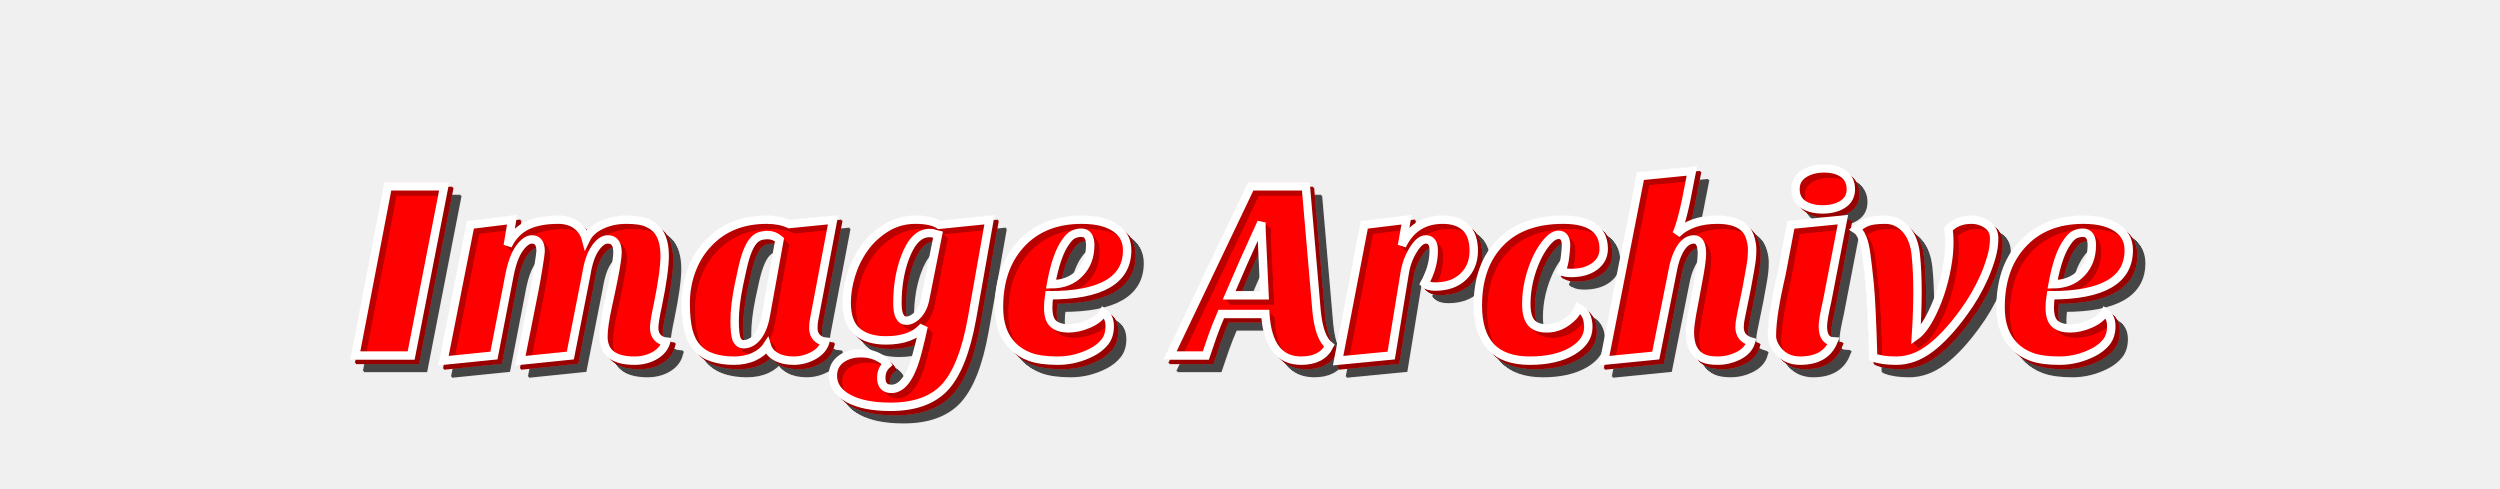
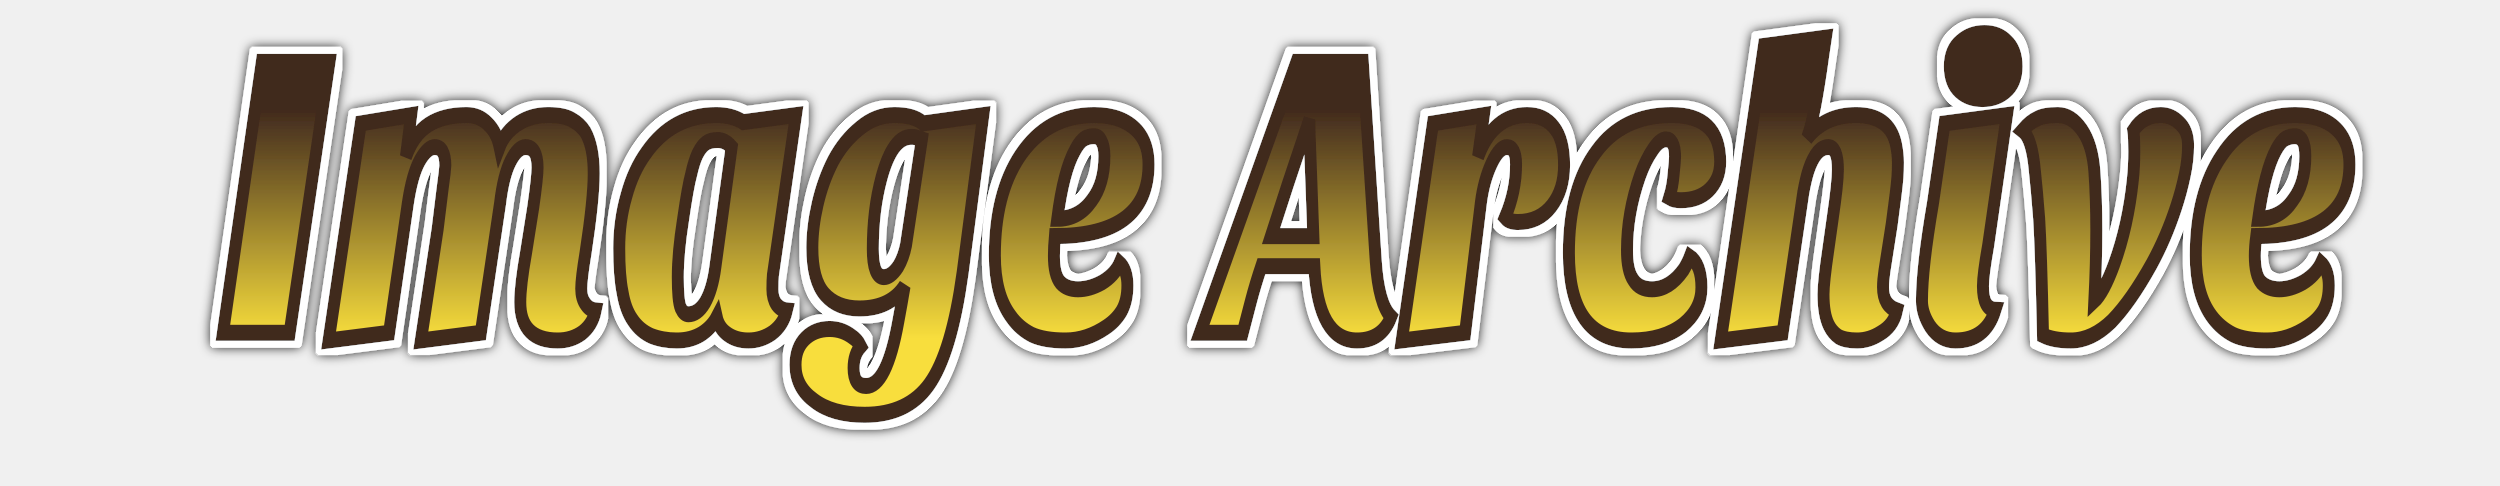
- <svg xmlns="http://www.w3.org/2000/svg" width="624.125px" height="122px" viewBox="-62.062 14 624.125 122" style="background:#f2eddb" preserveAspectRatio="xMidYMid">
+ <svg xmlns="http://www.w3.org/2000/svg" width="624.5px" height="121.4px" viewBox="-62.26 14.298 624.52 121.405" style="background: rgb(255, 255, 255)" preserveAspectRatio="xMidYMid">
  <defs>
-     <filter id="editing-vintage" x="-100%" y="-100%" width="300%" height="300%">
-       <feConvolveMatrix in="SourceGraphic" result="extrude" order="2,2" divisor="1" kernelMatrix="1,0,0,1"> </feConvolveMatrix>
-       <feFlood flood-color="#900" result="flood-extrude" />
-       <feComposite operator="in" in="flood-extrude" in2="extrude" result="extrude-color" />
-       <feOffset dx="1" dy="1" in="extrude-color" result="extrude-offset" />
-       <feColorMatrix in="SourceGraphic" result="stroke" type="matrix" values="0 0 0 0 0 0 0 0 0 0 0 0 0 0 0 0 1 0 0 0 " />
-       <feColorMatrix in="SourceGraphic" result="fill" type="matrix" values="0 0 0 0 0 0 0 0 0 0 0 0 0 0 0 1 0 0 1 0 " />
-       <feConvolveMatrix in="stroke" result="inner-shadow" order="5,5" divisor="1" kernelMatrix="1 0 0 0 0 0 1 0 0 0 0 0 1 0 0 0 0 0 1 0 0 0 0 0 1 " />
-       <feOffset dx="1" dy="1" in="inner-shadow" result="offset" />
-       <feComposite operator="in" in="offset" in2="SourceAlpha" result="comp" />
-       <feFlood flood-color="#000" result="flood3" />
-       <feComposite operator="in" in="flood3" in2="comp" result="comp2" />
-       <feColorMatrix in="comp2" result="comp3" type="matrix" values="1 0 0 0 0 0 1 0 0 0 0 0 1 0 0 0 0 0 0.5 0 " />
-       <feFlood flood-color="#f00" result="flood1" />
-       <feComposite operator="in" in="flood1" in2="fill" result="fill2" />
-       <feFlood flood-color="#fff" result="flood2" />
-       <feComposite operator="in" in="flood2" in2="stroke" result="stroke2" />
-       <feMerge result="obj">
-         <feMergeNode in="extrude-offset" />
-         <feMergeNode in="fill2" />
-         <feMergeNode in="comp3" />
-       </feMerge>
-       <feConvolveMatrix in="SourceAlpha" result="shadow" order="2,2" divisor="1" kernelMatrix="1,0,0,1" />
-       <feOffset dx="3" dy="3" in="shadow" result="shadow-offset" />
-       <feFlood flood-color="#444" result="flood-shadow" />
-       <feComposite operator="in" in="flood-shadow" in2="shadow-offset" result="shadow-color" />
+     <linearGradient id="editing-sticker-gradient" x1="0.5" y1="0.2" x2="0.5" y2="0.8">
+       <stop offset="0" stop-color="#412a1e" />
+       <stop offset="1" stop-color="#f8de3c" />
+     </linearGradient>
+     <filter id="editing-sticker" x="-100%" y="-100%" width="300%" height="300%">
+       <feMorphology operator="erode" radius="1" in="SourceAlpha" result="alpha-erode" />
+       <feConvolveMatrix order="3,3" divisor="1" kernelMatrix="0 1 0 1 1 1 0 1 0" in="alpha-erode" result="alpha-round" />
+       <feMorphology operator="dilate" radius="3.5" in="alpha-round" result="dilate-shadow" />
+       <feGaussianBlur in="dilate-shadow" stdDeviation="1.5" result="shadow" />
+       <feFlood flood-color="#fff" result="flood-sticker" />
+       <feComposite operator="in" in="flood-sticker" in2="alpha-round" result="comp-sticker" />
+       <feMorphology operator="dilate" radius="3" in="comp-sticker" result="morph-sticker" />
+       <feConvolveMatrix order="3,3" divisor="1" kernelMatrix="0 1 0 1 1 1 0 1 0" in="morph-sticker" result="sticker" />
      <feMerge>
-         <feMergeNode in="shadow-color" />
-         <feMergeNode in="obj" />
+         <feMergeNode in="shadow" />
+         <feMergeNode in="sticker" />
+         <feMergeNode in="SourceGraphic" />
      </feMerge>
    </filter>
  </defs>
-   <g transform="translate(-2,-2)">
-     <g filter="url(#editing-vintage)">
-       <g transform="translate(28.23998, 104.76)">
-         <path d="M14.34 0L0.38 0L8.51-42.24L22.59-42.24L14.34 0ZM70.08 1.28L70.08 1.28L70.08 1.28Q62.34 1.28 62.34-4.74L62.34-4.74L62.34-4.74Q62.34-7.36 63.46-12.45L63.46-12.45L63.46-12.45Q64.58-17.54 64.96-19.58L64.96-19.58L64.96-19.58Q65.86-24.26 65.86-25.73L65.86-25.73L65.86-25.73Q65.86-28.99 63.42-28.99L63.42-28.99L63.42-28.99Q61.82-28.99 60.29-26.78L60.29-26.78L60.29-26.78Q58.75-24.58 58.05-20.16L58.05-20.16L54.08 0L41.60 1.28L45.06-16.13L45.06-16.13Q45.63-19.01 46.14-22.27L46.14-22.27L46.14-22.27Q46.66-25.54 46.66-26.05L46.66-26.05L46.66-26.05Q46.66-28.99 44.48-28.99L44.48-28.99L44.48-28.99Q43.01-28.99 41.41-26.82L41.41-26.82L41.41-26.82Q39.81-24.64 38.91-20.16L38.91-20.16L35.01 0L22.40 1.28L29.12-32.64L39.55-33.92L38.46-27.46L38.46-27.46Q40.13-30.91 43.20-32.42L43.20-32.42L43.20-32.42Q46.27-33.92 51.07-33.92L51.07-33.92L51.07-33.92Q53.82-33.92 55.62-32.58L55.62-32.58L55.62-32.58Q57.41-31.23 57.98-29.06L57.98-29.06L57.98-29.06Q59.07-31.30 61.86-32.61L61.86-32.61L61.86-32.61Q64.64-33.92 68.06-33.92L68.06-33.92L68.06-33.92Q71.49-33.92 73.18-33.18L73.18-33.18L73.18-33.18Q74.88-32.45 75.90-31.23L75.90-31.23L75.90-31.23Q77.63-28.99 77.63-24.90L77.63-24.90L77.63-24.90Q77.63-20.86 75.90-12.48L75.90-12.48L75.90-12.48Q75.01-8.38 75.01-6.88L75.01-6.88L75.01-6.88Q75.01-5.38 75.87-4.48L75.87-4.48L75.87-4.48Q76.74-3.58 78.02-3.46L78.02-3.46L78.02-3.46Q77.38-1.28 75.17 0L75.17 0L75.17 0Q72.96 1.28 70.08 1.28ZM85.73-1.92L85.73-1.92L85.73-1.92Q84.22-3.58 83.55-6.21L83.55-6.21L83.55-6.21Q82.88-8.83 82.88-13.12L82.88-13.12L82.88-13.12Q82.88-17.41 84.35-21.31L84.35-21.31L84.35-21.31Q85.82-25.22 88.51-28.03L88.51-28.03L88.51-28.03Q94.02-33.92 103.10-33.92L103.10-33.92L103.10-33.92Q106.37-33.92 108.74-32.83L108.74-32.83L119.68-33.92L114.94-8.96L114.94-8.96Q114.75-8.19 114.75-6.78L114.75-6.78L114.75-6.78Q114.75-5.38 115.62-4.48L115.62-4.48L115.62-4.48Q116.48-3.58 117.76-3.46L117.76-3.46L117.76-3.46Q117.12-1.28 114.78 0L114.78 0L114.78 0Q112.45 1.28 109.82 1.28L109.82 1.28L109.82 1.28Q107.20 1.28 105.44 0.29L105.44 0.29L105.44 0.29Q103.68-0.70 103.17-2.37L103.17-2.37L103.17-2.37Q102.14-0.77 99.97 0.26L99.97 0.26L99.97 0.26Q97.79 1.28 94.88 1.28L94.88 1.28L94.88 1.28Q91.97 1.28 89.60 0.51L89.60 0.51L89.60 0.51Q87.23-0.26 85.73-1.92ZM99.23-27.90L99.23-27.90L99.23-27.90Q98.50-26.75 97.86-24.80L97.86-24.80L97.86-24.80Q97.22-22.85 96.16-17.63L96.16-17.63L96.16-17.63Q95.10-12.42 95.10-8.70L95.10-8.70L95.10-8.70Q95.10-4.99 95.68-3.90L95.68-3.90L95.68-3.90Q96.26-2.82 97.28-2.82L97.28-2.82L97.28-2.82Q99.33-2.82 100.83-4.77L100.83-4.77L100.83-4.77Q102.34-6.72 102.91-10.18L102.91-10.18L106.30-28.93L106.30-28.93Q104.96-30.08 103.39-30.08L103.39-30.08L103.39-30.08Q101.82-30.08 100.90-29.57L100.90-29.57L100.90-29.57Q99.97-29.06 99.23-27.90ZM127.42-26.75L127.42-26.75L127.42-26.75Q129.60-29.82 132.90-31.87L132.90-31.87L132.90-31.87Q136.19-33.92 140.22-33.92L140.22-33.92L140.22-33.92Q144.26-33.92 146.18-32.64L146.18-32.64L158.72-33.92L154.37-9.34L154.37-9.34Q152.13 3.20 147.39 8.13L147.39 8.13L147.39 8.13Q142.85 12.80 134.02 12.80L134.02 12.80L134.02 12.80Q127.30 12.80 123.46 10.69L123.46 10.69L123.46 10.69Q119.62 8.58 119.62 5.06L119.62 5.06L119.62 5.06Q119.62 2.43 121.60 0.93L121.60 0.93L121.60 0.93Q123.58-0.58 126.66-0.58L126.66-0.58L126.66-0.58Q129.34-0.58 131.39 0.64L131.39 0.64L131.39 0.64Q132.61 1.28 133.18 2.18L133.18 2.18L133.18 2.18Q131.71 3.46 131.71 5.57L131.71 5.57L131.71 5.57Q131.71 8.32 134.27 8.32L134.27 8.32L134.27 8.32Q138.56 8.32 140.99-1.79L140.99-1.79L140.99-1.79Q141.70-4.54 142.27-7.30L142.27-7.30L142.27-7.30Q139.39-3.78 132.86-3.78L132.86-3.78L132.86-3.78Q128.32-3.78 125.70-5.95L125.70-5.95L125.70-5.95Q123.07-8.13 123.07-13.25L123.07-13.25L123.07-13.25Q123.07-16.45 124.16-20.06L124.16-20.06L124.16-20.06Q125.25-23.68 127.42-26.75ZM135.74-13.06L135.74-13.06L135.74-13.06Q135.74-8.70 137.98-8.70L137.98-8.70L137.98-8.70Q139.52-8.70 140.99-10.37L140.99-10.37L140.99-10.37Q142.14-11.71 142.59-13.70L142.59-13.70L145.86-30.14L145.86-30.14Q145.54-30.21 145.22-30.34L145.22-30.34L145.22-30.34Q144.58-30.59 143.74-30.59L143.74-30.59L143.74-30.59Q139.84-30.59 137.54-24.19L137.54-24.19L137.54-24.19Q135.74-19.20 135.74-13.06ZM187.14-10.82L187.14-10.82L187.14-10.82Q188.74-9.73 188.74-7.33L188.74-7.33L188.74-7.33Q188.74-4.93 187.52-3.39L187.52-3.39L187.52-3.39Q186.30-1.86 184.32-0.83L184.32-0.83L184.32-0.83Q180.22 1.28 175.81 1.28L175.81 1.28L175.81 1.28Q171.39 1.28 168.80 0.32L168.80 0.32L168.80 0.32Q166.21-0.64 164.48-2.43L164.48-2.43L164.48-2.43Q161.09-5.82 161.09-12.03L161.09-12.03L161.09-12.03Q161.09-21.70 166.34-27.58L166.34-27.58L166.34-27.58Q171.97-33.92 181.76-33.92L181.76-33.92L181.76-33.92Q187.84-33.92 190.85-31.36L190.85-31.36L190.85-31.36Q193.09-29.44 193.09-26.30L193.09-26.30L193.09-26.30Q193.09-15.04 173.63-15.04L173.63-15.04L173.63-15.04Q173.38-13.38 173.38-11.97L173.38-11.97L173.38-11.97Q173.38-9.02 174.69-7.90L174.69-7.90L174.69-7.90Q176-6.78 178.43-6.78L178.43-6.78L178.43-6.78Q180.86-6.78 183.46-7.90L183.46-7.90L183.46-7.90Q186.05-9.02 187.14-10.82ZM174.08-17.79L174.08-17.79L174.08-17.79Q178.62-17.79 181.25-20.61L181.25-20.61L181.25-20.61Q183.87-23.30 183.87-27.58L183.87-27.58L183.87-27.58Q183.87-29.06 183.33-29.86L183.33-29.86L183.33-29.86Q182.78-30.66 181.70-30.66L181.70-30.66L181.70-30.66Q180.61-30.66 179.68-30.24L179.68-30.24L179.68-30.24Q178.75-29.82 177.79-28.42L177.79-28.42L177.79-28.42Q175.42-25.22 174.08-17.79ZM236.54 1.28L236.54 1.28L236.54 1.28Q228.35 1.28 227.58-10.37L227.58-10.37L216.58-10.37L216.58-10.37Q215.30-7.42 214.40-4.86L214.40-4.86L212.74 0L203.78 0L223.94-42.24L237.70-42.24L240.38-11.14L240.38-11.14Q241.02-4.42 243.58-2.43L243.58-2.43L243.58-2.43Q241.73 1.28 236.54 1.28ZM222.08-23.17L218.56-15.04L227.39-15.04L226.62-31.49L226.62-33.22L222.08-23.17ZM267.33-17.98L267.33-17.98L267.33-17.98Q269.63-22.08 269.63-26.24L269.63-26.24L269.63-26.24Q269.63-28.99 267.65-28.99L267.65-28.99L267.65-28.99Q266.11-28.99 264.51-26.37L264.51-26.37L264.51-26.37Q262.85-23.74 262.34-20.35L262.34-20.35L259.01 0L245.76 1.28L252.29-32.64L262.85-33.92L261.70-27.46L261.70-27.46Q264.83-33.92 271.87-33.92L271.87-33.92L271.87-33.92Q275.58-33.92 277.60-32L277.60-32L277.60-32Q279.62-30.08 279.62-26.14L279.62-26.14L279.62-26.14Q279.62-22.21 277.02-19.71L277.02-19.71L277.02-19.71Q274.43-17.22 270.02-17.22L270.02-17.22L270.02-17.22Q268.10-17.22 267.33-17.98ZM312.06-26.62L312.06-26.62L312.06-26.62Q312.06-23.94 309.82-22.27L309.82-22.27L309.82-22.27Q307.58-20.61 303.94-20.61L303.94-20.61L303.94-20.61Q302.40-20.61 301.50-21.06L301.50-21.06L301.50-21.06Q302.21-22.72 302.43-24.80L302.43-24.80L302.43-24.80Q302.66-26.88 302.66-27.46L302.66-27.46L302.66-27.46Q302.66-30.14 300.80-30.14L300.80-30.14L300.80-30.14Q299.52-30.14 298.08-28.54L298.08-28.54L298.08-28.54Q296.64-26.94 295.42-24.45L295.42-24.45L295.42-24.45Q292.74-18.69 292.74-12.86L292.74-12.86L292.74-12.86Q292.74-9.66 293.95-8.22L293.95-8.22L293.95-8.22Q295.17-6.78 297.86-6.78L297.86-6.78L297.86-6.78Q301.57-6.78 304.51-9.86L304.51-9.86L304.51-9.86Q305.34-10.82 305.79-11.90L305.79-11.90L305.79-11.90Q308.22-10.62 308.22-7.10L308.22-7.10L308.22-7.10Q308.22-3.52 304.26-1.15L304.26-1.15L304.26-1.15Q300.16 1.28 293.63 1.28L293.63 1.28L293.63 1.28Q280.64 1.28 280.64-12.48L280.64-12.48L280.64-12.48Q280.64-22.53 286.34-28.29L286.34-28.29L286.34-28.29Q291.84-33.92 301.95-33.92L301.95-33.92L301.95-33.92Q312.06-33.92 312.06-26.62ZM345.98-7.10L345.98-7.10L345.98-7.10Q345.98-4.29 348.86-3.46L348.86-3.46L348.86-3.46Q348.16-1.09 345.41 0.19L345.41 0.19L345.41 0.19Q343.10 1.28 340.58 1.28L340.58 1.28L340.58 1.28Q338.05 1.28 336.74 0.61L336.74 0.61L336.74 0.61Q335.42-0.06 334.72-1.15L334.72-1.15L334.72-1.15Q333.57-2.82 333.57-5.95L333.57-5.95L333.57-5.95Q333.57-7.81 334.59-12.93L334.59-12.93L335.49-17.79L335.49-17.79Q336.58-23.36 336.58-25.41L336.58-25.41L336.58-25.41Q336.58-28.99 334.59-28.99L334.59-28.99L334.59-28.99Q332.10-28.99 330.50-25.34L330.50-25.34L330.50-25.34Q329.86-23.94 329.41-21.82L329.41-21.82L325.06 0L312.19 1.28L321.22-44.80L334.08-46.08L333.57-43.52L333.57-43.52Q331.78-33.66 330.24-30.34L330.24-30.34L330.24-30.34Q333.82-33.92 340.42-33.92L340.42-33.92L340.42-33.92Q347.39-33.92 348.67-29.31L348.67-29.31L348.67-29.31Q349.12-27.84 349.12-26.56L349.12-26.56L349.12-26.56Q349.12-25.28 349.02-24.29L349.02-24.29L349.02-24.29Q348.93-23.30 348.61-21.50L348.61-21.50L347.78-16.90L346.30-9.66L346.30-9.66Q345.98-8.19 345.98-7.10ZM369.41-3.52L369.41-3.52L369.41-3.52Q367.42 1.28 361.09 1.28L361.09 1.28L361.09 1.28Q357.82 1.28 355.78-0.96L355.78-0.96L355.78-0.96Q354.05-2.94 354.05-4.93L354.05-4.93L354.05-4.93Q354.05-10.11 356.42-20.22L356.42-20.22L358.78-32.64L371.78-33.92L367.87-13.70L367.87-13.70Q366.78-8.96 366.78-7.30L366.78-7.30L366.78-7.30Q366.78-3.65 369.41-3.52ZM359.94-41.54L359.94-41.54L359.94-41.54Q359.94-44.03 362.02-45.38L362.02-45.38L362.02-45.38Q364.10-46.72 367.10-46.72L367.10-46.72L367.10-46.72Q370.11-46.72 371.94-45.38L371.94-45.38L371.94-45.38Q373.76-44.03 373.76-41.54L373.76-41.54L373.76-41.54Q373.76-39.04 371.74-37.76L371.74-37.76L371.74-37.76Q369.73-36.48 366.72-36.48L366.72-36.48L366.72-36.48Q363.71-36.48 361.82-37.76L361.82-37.76L361.82-37.76Q359.94-39.04 359.94-41.54ZM398.08-31.55L398.08-31.55L398.08-31.55Q400.19-33.92 403.84-33.92L403.84-33.92L403.84-33.92Q406.08-33.92 407.81-32.70L407.81-32.70L407.81-32.70Q409.54-31.49 409.54-29.22L409.54-29.22L409.54-29.22Q409.54-26.94 408.83-24.51L408.83-24.51L408.83-24.51Q408.13-22.08 407.04-19.58L407.04-19.58L407.04-19.58Q404.86-14.72 401.86-10.69L401.86-10.69L401.86-10.69Q397.63-4.86 393.57-1.79L393.57-1.79L393.57-1.79Q389.50 1.28 385.09 1.28L385.09 1.28L385.09 1.28Q381.50 1.28 379.33 0.45L379.33 0.45L379.33 0.45Q378.94-12.99 378.46-17.79L378.46-17.79L378.46-17.79Q377.98-22.59 377.60-25.22L377.60-25.22L377.60-25.22Q376.96-30.34 375.04-31.55L375.04-31.55L375.04-31.55Q376.51-32.83 377.95-33.38L377.95-33.38L377.95-33.38Q379.39-33.92 382.37-33.92L382.37-33.92L382.37-33.92Q385.34-33.92 387.46-31.58L387.46-31.58L387.46-31.58Q389.57-29.25 389.98-25.12L389.98-25.12L389.98-25.12Q390.40-20.99 390.40-16L390.40-16L390.40-16Q390.40-11.01 390.02-4.99L390.02-4.99L390.02-4.99Q392.00-6.40 394.11-10.69L394.11-10.69L394.11-10.69Q396.99-16.64 398.02-23.81L398.02-23.81L398.02-23.81Q398.34-25.98 398.34-28.29L398.34-28.29L398.34-28.29Q398.34-30.59 398.08-31.55ZM437.18-10.82L437.18-10.82L437.18-10.82Q438.78-9.73 438.78-7.33L438.78-7.33L438.78-7.33Q438.78-4.93 437.57-3.39L437.57-3.39L437.57-3.39Q436.35-1.86 434.37-0.83L434.37-0.83L434.37-0.83Q430.27 1.28 425.86 1.28L425.86 1.28L425.86 1.28Q421.44 1.28 418.85 0.32L418.85 0.32L418.85 0.32Q416.26-0.64 414.53-2.43L414.53-2.43L414.53-2.43Q411.14-5.82 411.14-12.03L411.14-12.03L411.14-12.03Q411.14-21.70 416.38-27.58L416.38-27.58L416.38-27.58Q422.02-33.92 431.81-33.92L431.81-33.92L431.81-33.92Q437.89-33.92 440.90-31.36L440.90-31.36L440.90-31.36Q443.14-29.44 443.14-26.30L443.14-26.30L443.14-26.30Q443.14-15.04 423.68-15.04L423.68-15.04L423.68-15.04Q423.42-13.38 423.42-11.97L423.42-11.97L423.42-11.97Q423.42-9.02 424.74-7.90L424.74-7.90L424.74-7.90Q426.05-6.78 428.48-6.78L428.48-6.78L428.48-6.78Q430.91-6.78 433.50-7.90L433.50-7.90L433.50-7.90Q436.10-9.02 437.18-10.82ZM424.13-17.79L424.13-17.79L424.13-17.79Q428.67-17.79 431.30-20.61L431.30-20.61L431.30-20.61Q433.92-23.30 433.92-27.58L433.92-27.58L433.92-27.58Q433.92-29.06 433.38-29.86L433.38-29.86L433.38-29.86Q432.83-30.66 431.74-30.66L431.74-30.66L431.74-30.66Q430.66-30.66 429.73-30.24L429.73-30.24L429.73-30.24Q428.80-29.82 427.84-28.42L427.84-28.42L427.84-28.42Q425.47-25.22 424.13-17.79Z" fill="#f00" stroke="#0f0" stroke-width="1.8" />
-       </g>
-     </g>
-     <g>
-       <g transform="translate(28.24, 104.76)">
-         <path d="M14.34 0L0.38 0L8.51-42.24L22.59-42.24L14.34 0ZM70.08 1.28L70.08 1.28L70.08 1.28Q62.34 1.28 62.34-4.74L62.34-4.74L62.34-4.74Q62.34-7.36 63.46-12.45L63.46-12.45L63.46-12.45Q64.58-17.54 64.96-19.58L64.96-19.58L64.96-19.58Q65.86-24.26 65.86-25.73L65.86-25.73L65.86-25.73Q65.86-28.99 63.42-28.99L63.42-28.99L63.42-28.99Q61.82-28.99 60.29-26.78L60.29-26.78L60.29-26.78Q58.75-24.58 58.05-20.16L58.05-20.16L54.08 0L41.60 1.28L45.06-16.13L45.06-16.13Q45.63-19.01 46.14-22.27L46.14-22.27L46.14-22.27Q46.66-25.54 46.66-26.05L46.66-26.05L46.66-26.05Q46.66-28.99 44.48-28.99L44.48-28.99L44.48-28.99Q43.01-28.99 41.41-26.82L41.41-26.82L41.41-26.82Q39.81-24.64 38.91-20.16L38.91-20.16L35.01 0L22.40 1.28L29.12-32.64L39.55-33.92L38.46-27.46L38.46-27.46Q40.13-30.91 43.20-32.42L43.20-32.42L43.20-32.42Q46.27-33.92 51.07-33.92L51.07-33.92L51.07-33.92Q53.82-33.92 55.62-32.58L55.62-32.58L55.62-32.58Q57.41-31.23 57.98-29.06L57.98-29.06L57.98-29.06Q59.07-31.30 61.86-32.61L61.86-32.61L61.86-32.61Q64.64-33.92 68.06-33.92L68.06-33.92L68.06-33.92Q71.49-33.92 73.18-33.18L73.18-33.18L73.18-33.18Q74.88-32.45 75.90-31.23L75.90-31.23L75.90-31.23Q77.63-28.99 77.63-24.90L77.63-24.90L77.63-24.90Q77.63-20.86 75.90-12.48L75.90-12.48L75.90-12.48Q75.01-8.38 75.01-6.88L75.01-6.88L75.01-6.88Q75.01-5.38 75.87-4.48L75.87-4.48L75.87-4.48Q76.74-3.58 78.02-3.46L78.02-3.46L78.02-3.46Q77.38-1.28 75.17 0L75.17 0L75.17 0Q72.96 1.28 70.08 1.28ZM85.73-1.92L85.73-1.92L85.73-1.92Q84.22-3.58 83.55-6.21L83.55-6.21L83.55-6.21Q82.88-8.83 82.88-13.12L82.88-13.12L82.88-13.12Q82.88-17.41 84.35-21.31L84.35-21.31L84.35-21.31Q85.82-25.22 88.51-28.03L88.51-28.03L88.51-28.03Q94.02-33.92 103.10-33.92L103.10-33.92L103.10-33.92Q106.37-33.92 108.74-32.83L108.74-32.83L119.68-33.92L114.94-8.96L114.94-8.96Q114.75-8.19 114.75-6.78L114.75-6.78L114.75-6.78Q114.75-5.38 115.62-4.48L115.62-4.48L115.62-4.48Q116.48-3.58 117.76-3.46L117.76-3.46L117.76-3.46Q117.12-1.28 114.78 0L114.78 0L114.78 0Q112.45 1.28 109.82 1.28L109.82 1.28L109.82 1.28Q107.20 1.28 105.44 0.29L105.44 0.29L105.44 0.29Q103.68-0.70 103.17-2.37L103.17-2.37L103.17-2.37Q102.14-0.77 99.97 0.26L99.97 0.26L99.97 0.26Q97.79 1.28 94.88 1.28L94.88 1.28L94.88 1.28Q91.97 1.28 89.60 0.51L89.60 0.51L89.60 0.51Q87.23-0.26 85.73-1.92ZM99.23-27.90L99.23-27.90L99.23-27.90Q98.50-26.75 97.86-24.80L97.86-24.80L97.86-24.80Q97.22-22.85 96.16-17.63L96.16-17.63L96.16-17.63Q95.10-12.42 95.10-8.70L95.10-8.70L95.10-8.70Q95.10-4.99 95.68-3.90L95.68-3.90L95.68-3.90Q96.26-2.82 97.28-2.82L97.28-2.82L97.28-2.82Q99.33-2.82 100.83-4.77L100.83-4.77L100.83-4.77Q102.34-6.72 102.91-10.18L102.91-10.18L106.30-28.93L106.30-28.93Q104.96-30.08 103.39-30.08L103.39-30.08L103.39-30.08Q101.82-30.08 100.90-29.57L100.90-29.57L100.90-29.57Q99.97-29.06 99.23-27.90ZM127.42-26.75L127.42-26.75L127.42-26.75Q129.60-29.82 132.90-31.87L132.90-31.87L132.90-31.87Q136.19-33.92 140.22-33.92L140.22-33.92L140.22-33.92Q144.26-33.92 146.18-32.64L146.18-32.64L158.72-33.92L154.37-9.34L154.37-9.34Q152.13 3.20 147.39 8.13L147.39 8.13L147.39 8.13Q142.85 12.80 134.02 12.80L134.02 12.80L134.02 12.80Q127.30 12.80 123.46 10.69L123.46 10.69L123.46 10.69Q119.62 8.58 119.62 5.06L119.62 5.06L119.62 5.06Q119.62 2.43 121.60 0.93L121.60 0.93L121.60 0.93Q123.58-0.58 126.66-0.58L126.66-0.58L126.66-0.58Q129.34-0.58 131.39 0.64L131.39 0.64L131.39 0.64Q132.61 1.28 133.18 2.18L133.18 2.18L133.18 2.18Q131.71 3.46 131.71 5.57L131.71 5.57L131.71 5.57Q131.71 8.32 134.27 8.32L134.27 8.32L134.27 8.32Q138.56 8.32 140.99-1.79L140.99-1.79L140.99-1.79Q141.70-4.54 142.27-7.30L142.27-7.30L142.27-7.30Q139.39-3.78 132.86-3.78L132.86-3.78L132.86-3.78Q128.32-3.78 125.70-5.95L125.70-5.95L125.70-5.95Q123.07-8.13 123.07-13.25L123.07-13.25L123.07-13.25Q123.07-16.45 124.16-20.06L124.16-20.06L124.16-20.06Q125.25-23.68 127.42-26.75ZM135.74-13.06L135.74-13.06L135.74-13.06Q135.74-8.70 137.98-8.70L137.98-8.70L137.98-8.70Q139.52-8.70 140.99-10.37L140.99-10.37L140.99-10.37Q142.14-11.71 142.59-13.70L142.59-13.70L145.86-30.14L145.86-30.14Q145.54-30.21 145.22-30.34L145.22-30.34L145.22-30.34Q144.58-30.59 143.74-30.59L143.74-30.59L143.74-30.59Q139.84-30.59 137.54-24.19L137.54-24.19L137.54-24.19Q135.74-19.20 135.74-13.06ZM187.14-10.82L187.14-10.82L187.14-10.82Q188.74-9.73 188.74-7.33L188.74-7.33L188.74-7.33Q188.74-4.93 187.52-3.39L187.52-3.39L187.52-3.39Q186.30-1.86 184.32-0.83L184.32-0.83L184.32-0.83Q180.22 1.28 175.81 1.28L175.81 1.28L175.81 1.28Q171.39 1.28 168.80 0.32L168.80 0.32L168.80 0.32Q166.21-0.64 164.48-2.43L164.48-2.43L164.48-2.43Q161.09-5.82 161.09-12.03L161.09-12.03L161.09-12.03Q161.09-21.70 166.34-27.58L166.34-27.58L166.34-27.58Q171.97-33.92 181.76-33.92L181.76-33.92L181.76-33.92Q187.84-33.92 190.85-31.36L190.85-31.36L190.85-31.36Q193.09-29.44 193.09-26.30L193.09-26.30L193.09-26.30Q193.09-15.04 173.63-15.04L173.63-15.04L173.63-15.04Q173.38-13.38 173.38-11.97L173.38-11.97L173.38-11.97Q173.38-9.02 174.69-7.90L174.69-7.90L174.69-7.90Q176-6.78 178.43-6.78L178.43-6.78L178.43-6.78Q180.86-6.78 183.46-7.90L183.46-7.90L183.46-7.90Q186.05-9.02 187.14-10.82ZM174.08-17.79L174.08-17.79L174.08-17.79Q178.62-17.79 181.25-20.61L181.25-20.61L181.25-20.61Q183.87-23.30 183.87-27.58L183.87-27.58L183.87-27.58Q183.87-29.06 183.33-29.86L183.33-29.86L183.33-29.86Q182.78-30.66 181.70-30.66L181.70-30.66L181.70-30.66Q180.61-30.66 179.68-30.24L179.68-30.24L179.68-30.24Q178.75-29.82 177.79-28.42L177.79-28.42L177.79-28.42Q175.42-25.22 174.08-17.79ZM236.54 1.28L236.54 1.28L236.54 1.28Q228.35 1.28 227.58-10.37L227.58-10.37L216.58-10.37L216.58-10.37Q215.30-7.42 214.40-4.86L214.40-4.86L212.74 0L203.78 0L223.94-42.24L237.70-42.24L240.38-11.14L240.38-11.14Q241.02-4.42 243.58-2.43L243.58-2.43L243.58-2.43Q241.73 1.28 236.54 1.28ZM222.08-23.17L218.56-15.04L227.39-15.04L226.62-31.49L226.62-33.22L222.08-23.17ZM267.33-17.98L267.33-17.98L267.33-17.98Q269.63-22.08 269.63-26.24L269.63-26.24L269.63-26.24Q269.63-28.99 267.65-28.99L267.65-28.99L267.65-28.99Q266.11-28.99 264.51-26.37L264.51-26.37L264.51-26.37Q262.85-23.74 262.34-20.35L262.34-20.35L259.01 0L245.76 1.28L252.29-32.64L262.85-33.92L261.70-27.46L261.70-27.46Q264.83-33.92 271.87-33.92L271.87-33.92L271.87-33.92Q275.58-33.92 277.60-32L277.60-32L277.60-32Q279.62-30.08 279.62-26.14L279.62-26.14L279.62-26.14Q279.62-22.21 277.02-19.71L277.02-19.71L277.02-19.71Q274.43-17.22 270.02-17.22L270.02-17.22L270.02-17.22Q268.10-17.22 267.33-17.98ZM312.06-26.62L312.06-26.62L312.06-26.62Q312.06-23.94 309.82-22.27L309.82-22.27L309.82-22.27Q307.58-20.61 303.94-20.61L303.94-20.61L303.94-20.61Q302.40-20.61 301.50-21.06L301.50-21.06L301.50-21.06Q302.21-22.72 302.43-24.80L302.43-24.80L302.43-24.80Q302.66-26.88 302.66-27.46L302.66-27.46L302.66-27.46Q302.66-30.14 300.80-30.14L300.80-30.14L300.80-30.14Q299.52-30.14 298.08-28.54L298.08-28.54L298.08-28.54Q296.64-26.94 295.42-24.45L295.42-24.45L295.42-24.45Q292.74-18.69 292.74-12.86L292.74-12.86L292.74-12.86Q292.74-9.66 293.95-8.22L293.95-8.22L293.95-8.22Q295.17-6.78 297.86-6.78L297.86-6.78L297.86-6.78Q301.57-6.78 304.51-9.86L304.51-9.86L304.51-9.86Q305.34-10.82 305.79-11.90L305.79-11.90L305.79-11.90Q308.22-10.62 308.22-7.10L308.22-7.10L308.22-7.10Q308.22-3.52 304.26-1.15L304.26-1.15L304.26-1.15Q300.16 1.28 293.63 1.28L293.63 1.28L293.63 1.28Q280.64 1.28 280.64-12.48L280.64-12.48L280.64-12.48Q280.64-22.53 286.34-28.29L286.34-28.29L286.34-28.29Q291.84-33.92 301.95-33.92L301.95-33.92L301.95-33.92Q312.06-33.92 312.06-26.62ZM345.98-7.10L345.98-7.10L345.98-7.10Q345.98-4.29 348.86-3.46L348.86-3.46L348.86-3.46Q348.16-1.09 345.41 0.19L345.41 0.19L345.41 0.19Q343.10 1.28 340.58 1.28L340.58 1.28L340.58 1.28Q338.05 1.28 336.74 0.61L336.74 0.61L336.74 0.61Q335.42-0.06 334.72-1.15L334.72-1.15L334.72-1.15Q333.57-2.82 333.57-5.95L333.57-5.95L333.57-5.95Q333.57-7.81 334.59-12.93L334.59-12.93L335.49-17.79L335.49-17.79Q336.58-23.36 336.58-25.41L336.58-25.41L336.58-25.41Q336.58-28.99 334.59-28.99L334.59-28.99L334.59-28.99Q332.10-28.99 330.50-25.34L330.50-25.34L330.50-25.34Q329.86-23.94 329.41-21.82L329.41-21.82L325.06 0L312.19 1.28L321.22-44.80L334.08-46.08L333.57-43.52L333.57-43.52Q331.78-33.66 330.24-30.34L330.24-30.34L330.24-30.34Q333.82-33.92 340.42-33.92L340.42-33.92L340.42-33.92Q347.39-33.92 348.67-29.31L348.67-29.31L348.67-29.31Q349.12-27.84 349.12-26.56L349.12-26.56L349.12-26.56Q349.12-25.28 349.02-24.29L349.02-24.29L349.02-24.29Q348.93-23.30 348.61-21.50L348.61-21.50L347.78-16.90L346.30-9.66L346.30-9.66Q345.98-8.19 345.98-7.10ZM369.41-3.52L369.41-3.52L369.41-3.52Q367.42 1.28 361.09 1.28L361.09 1.28L361.09 1.28Q357.82 1.28 355.78-0.96L355.78-0.96L355.78-0.96Q354.05-2.94 354.05-4.93L354.05-4.93L354.05-4.93Q354.05-10.11 356.42-20.22L356.42-20.22L358.78-32.64L371.78-33.92L367.87-13.70L367.87-13.70Q366.78-8.96 366.78-7.30L366.78-7.30L366.78-7.30Q366.78-3.65 369.41-3.52ZM359.94-41.54L359.94-41.54L359.94-41.54Q359.94-44.03 362.02-45.38L362.02-45.38L362.02-45.38Q364.10-46.72 367.10-46.72L367.10-46.72L367.10-46.72Q370.11-46.72 371.94-45.38L371.94-45.38L371.94-45.38Q373.76-44.03 373.76-41.54L373.76-41.54L373.76-41.54Q373.76-39.04 371.74-37.76L371.74-37.76L371.74-37.76Q369.73-36.48 366.72-36.48L366.72-36.48L366.72-36.48Q363.71-36.48 361.82-37.76L361.82-37.76L361.82-37.76Q359.94-39.04 359.94-41.54ZM398.08-31.55L398.08-31.55L398.08-31.55Q400.19-33.92 403.84-33.92L403.84-33.92L403.84-33.92Q406.08-33.92 407.81-32.70L407.81-32.70L407.81-32.70Q409.54-31.49 409.54-29.22L409.54-29.22L409.54-29.22Q409.54-26.94 408.83-24.51L408.83-24.51L408.83-24.51Q408.13-22.08 407.04-19.58L407.04-19.58L407.04-19.58Q404.86-14.72 401.86-10.69L401.86-10.69L401.86-10.69Q397.63-4.86 393.57-1.79L393.57-1.79L393.57-1.79Q389.50 1.28 385.09 1.28L385.09 1.28L385.09 1.28Q381.50 1.28 379.33 0.45L379.33 0.45L379.33 0.45Q378.94-12.99 378.46-17.79L378.46-17.79L378.46-17.79Q377.98-22.59 377.60-25.22L377.60-25.22L377.60-25.22Q376.96-30.34 375.04-31.55L375.04-31.55L375.04-31.55Q376.51-32.83 377.95-33.38L377.95-33.38L377.95-33.38Q379.39-33.92 382.37-33.92L382.37-33.92L382.37-33.92Q385.34-33.92 387.46-31.58L387.46-31.58L387.46-31.58Q389.57-29.25 389.98-25.12L389.98-25.12L389.98-25.12Q390.40-20.99 390.40-16L390.40-16L390.40-16Q390.40-11.01 390.02-4.99L390.02-4.99L390.02-4.99Q392.00-6.40 394.11-10.69L394.11-10.69L394.11-10.69Q396.99-16.64 398.02-23.81L398.02-23.81L398.02-23.81Q398.34-25.98 398.34-28.29L398.34-28.29L398.34-28.29Q398.34-30.59 398.08-31.55ZM437.18-10.82L437.18-10.82L437.18-10.82Q438.78-9.73 438.78-7.33L438.78-7.33L438.78-7.33Q438.78-4.93 437.57-3.39L437.57-3.39L437.57-3.39Q436.35-1.86 434.37-0.83L434.37-0.83L434.37-0.83Q430.27 1.28 425.86 1.28L425.86 1.28L425.86 1.28Q421.44 1.28 418.85 0.32L418.85 0.32L418.85 0.32Q416.26-0.64 414.53-2.43L414.53-2.43L414.53-2.43Q411.14-5.82 411.14-12.03L411.14-12.03L411.14-12.03Q411.14-21.70 416.38-27.58L416.38-27.58L416.38-27.58Q422.02-33.92 431.81-33.92L431.81-33.92L431.81-33.92Q437.89-33.92 440.90-31.36L440.90-31.36L440.90-31.36Q443.14-29.44 443.14-26.30L443.14-26.30L443.14-26.30Q443.14-15.04 423.68-15.04L423.68-15.04L423.68-15.04Q423.42-13.38 423.42-11.97L423.42-11.97L423.42-11.97Q423.42-9.02 424.74-7.90L424.74-7.90L424.74-7.90Q426.05-6.78 428.48-6.78L428.48-6.78L428.48-6.78Q430.91-6.78 433.50-7.90L433.50-7.90L433.50-7.90Q436.10-9.02 437.18-10.82ZM424.13-17.79L424.13-17.79L424.13-17.79Q428.67-17.79 431.30-20.61L431.30-20.61L431.30-20.61Q433.92-23.30 433.92-27.58L433.92-27.58L433.92-27.58Q433.92-29.06 433.38-29.86L433.38-29.86L433.38-29.86Q432.83-30.66 431.74-30.66L431.74-30.66L431.74-30.66Q430.66-30.66 429.73-30.24L429.73-30.24L429.73-30.24Q428.80-29.82 427.84-28.42L427.84-28.42L427.84-28.42Q425.47-25.22 424.13-17.79Z" fill="none" stroke="#fff" stroke-width="2.1" />
-       </g>
+   <g filter="url(#editing-sticker)">
+     <g transform="matrix(1.2,0,0,1.6,-13.9,186.4)">
+       <path d="M 20 -55.6 L 6.1 -55.6 L 14.2 -97.9 L 28.3 -97.9 L 20 -55.6 Z M 75.8 -54.4 L 75.8 -54.4 L 75.8 -54.4 Q 68 -54.4 68 -60.4 L 68 -60.4 L 68 -60.4 Q 68 -63 69.2 -68.1 L 69.2 -68.1 L 69.2 -68.1 Q 70.3 -73.2 70.7 -75.2 L 70.7 -75.2 L 70.7 -75.2 Q 71.6 -79.9 71.6 -81.4 L 71.6 -81.4 L 71.6 -81.4 Q 71.6 -84.6 69.1 -84.6 L 69.1 -84.6 L 69.1 -84.6 Q 67.5 -84.6 66 -82.4 L 66 -82.4 L 66 -82.4 Q 64.5 -80.2 63.8 -75.8 L 63.8 -75.8 L 59.8 -55.6 L 47.3 -54.4 L 50.8 -71.8 L 50.8 -71.8 Q 51.3 -74.7 51.8 -77.9 L 51.8 -77.9 L 51.8 -77.9 Q 52.4 -81.2 52.4 -81.7 L 52.4 -81.7 L 52.4 -81.7 Q 52.4 -84.6 50.2 -84.6 L 50.2 -84.6 L 50.2 -84.6 Q 48.7 -84.6 47.1 -82.5 L 47.1 -82.5 L 47.1 -82.5 Q 45.5 -80.3 44.6 -75.8 L 44.6 -75.8 L 40.7 -55.6 L 28.1 -54.4 L 34.8 -88.3 L 45.3 -89.6 L 44.2 -83.1 L 44.2 -83.1 Q 45.8 -86.6 48.9 -88.1 L 48.9 -88.1 L 48.9 -88.1 Q 52 -89.6 56.8 -89.6 L 56.8 -89.6 L 56.8 -89.6 Q 59.5 -89.6 61.3 -88.2 L 61.3 -88.2 L 61.3 -88.2 Q 63.1 -86.9 63.7 -84.7 L 63.7 -84.7 L 63.7 -84.7 Q 64.8 -86.9 67.6 -88.3 L 67.6 -88.3 L 67.6 -88.3 Q 70.3 -89.6 73.8 -89.6 L 73.8 -89.6 L 73.8 -89.6 Q 77.2 -89.6 78.9 -88.8 L 78.9 -88.8 L 78.9 -88.8 Q 80.6 -88.1 81.6 -86.9 L 81.6 -86.9 L 81.6 -86.9 Q 83.3 -84.6 83.3 -80.5 L 83.3 -80.5 L 83.3 -80.5 Q 83.3 -76.5 81.6 -68.1 L 81.6 -68.1 L 81.6 -68.1 Q 80.7 -64 80.7 -62.5 L 80.7 -62.5 L 80.7 -62.5 Q 80.7 -61 81.6 -60.1 L 81.6 -60.1 L 81.6 -60.1 Q 82.4 -59.2 83.7 -59.1 L 83.7 -59.1 L 83.7 -59.1 Q 83.1 -56.9 80.9 -55.6 L 80.9 -55.6 L 80.9 -55.6 Q 78.7 -54.4 75.8 -54.4 Z M 91.4 -57.6 L 91.4 -57.6 L 91.4 -57.6 Q 89.9 -59.2 89.3 -61.9 L 89.3 -61.9 L 89.3 -61.9 Q 88.6 -64.5 88.6 -68.8 L 88.6 -68.8 L 88.6 -68.8 Q 88.6 -73.1 90.1 -77 L 90.1 -77 L 90.1 -77 Q 91.5 -80.9 94.2 -83.7 L 94.2 -83.7 L 94.2 -83.7 Q 99.7 -89.6 108.8 -89.6 L 108.8 -89.6 L 108.8 -89.6 Q 112.1 -89.6 114.4 -88.5 L 114.4 -88.5 L 125.4 -89.6 L 120.6 -64.6 L 120.6 -64.6 Q 120.5 -63.8 120.5 -62.4 L 120.5 -62.4 L 120.5 -62.4 Q 120.5 -61 121.3 -60.1 L 121.3 -60.1 L 121.3 -60.1 Q 122.2 -59.2 123.5 -59.1 L 123.5 -59.1 L 123.5 -59.1 Q 122.8 -56.9 120.5 -55.6 L 120.5 -55.6 L 120.5 -55.6 Q 118.2 -54.4 115.5 -54.4 L 115.5 -54.4 L 115.5 -54.4 Q 112.9 -54.4 111.1 -55.4 L 111.1 -55.4 L 111.1 -55.4 Q 109.4 -56.3 108.9 -58 L 108.9 -58 L 108.9 -58 Q 107.8 -56.4 105.7 -55.4 L 105.7 -55.4 L 105.7 -55.4 Q 103.5 -54.4 100.6 -54.4 L 100.6 -54.4 L 100.6 -54.4 Q 97.7 -54.4 95.3 -55.1 L 95.3 -55.1 L 95.3 -55.1 Q 92.9 -55.9 91.4 -57.6 Z M 104.9 -83.5 L 104.9 -83.5 L 104.9 -83.5 Q 104.2 -82.4 103.6 -80.4 L 103.6 -80.4 L 103.6 -80.4 Q 102.9 -78.5 101.9 -73.3 L 101.9 -73.3 L 101.9 -73.3 Q 100.8 -68.1 100.8 -64.3 L 100.8 -64.3 L 100.8 -64.3 Q 100.8 -60.6 101.4 -59.5 L 101.4 -59.5 L 101.4 -59.5 Q 102 -58.5 103 -58.5 L 103 -58.5 L 103 -58.5 Q 105 -58.5 106.5 -60.4 L 106.5 -60.4 L 106.5 -60.4 Q 108 -62.4 108.6 -65.8 L 108.6 -65.8 L 112 -84.6 L 112 -84.6 Q 110.7 -85.7 109.1 -85.7 L 109.1 -85.7 L 109.1 -85.7 Q 107.5 -85.7 106.6 -85.2 L 106.6 -85.2 L 106.6 -85.2 Q 105.7 -84.7 104.9 -83.5 Z M 133.1 -82.4 L 133.1 -82.4 L 133.1 -82.4 Q 135.3 -85.5 138.6 -87.5 L 138.6 -87.5 L 138.6 -87.5 Q 141.9 -89.6 145.9 -89.6 L 145.9 -89.6 L 145.9 -89.6 Q 150 -89.6 151.9 -88.3 L 151.9 -88.3 L 164.4 -89.6 L 160.1 -65 L 160.1 -65 Q 157.8 -52.4 153.1 -47.5 L 153.1 -47.5 L 153.1 -47.5 Q 148.6 -42.8 139.7 -42.8 L 139.7 -42.8 L 139.7 -42.8 Q 133 -42.8 129.2 -45 L 129.2 -45 L 129.2 -45 Q 125.3 -47.1 125.3 -50.6 L 125.3 -50.6 L 125.3 -50.6 Q 125.3 -53.2 127.3 -54.7 L 127.3 -54.7 L 127.3 -54.7 Q 129.3 -56.2 132.4 -56.2 L 132.4 -56.2 L 132.4 -56.2 Q 135 -56.2 137.1 -55 L 137.1 -55 L 137.1 -55 Q 138.3 -54.4 138.9 -53.5 L 138.9 -53.5 L 138.9 -53.5 Q 137.4 -52.2 137.4 -50.1 L 137.4 -50.1 L 137.4 -50.1 Q 137.4 -47.3 140 -47.3 L 140 -47.3 L 140 -47.3 Q 144.3 -47.3 146.7 -57.4 L 146.7 -57.4 L 146.7 -57.4 Q 147.4 -60.2 148 -62.9 L 148 -62.9 L 148 -62.9 Q 145.1 -59.4 138.6 -59.4 L 138.6 -59.4 L 138.6 -59.4 Q 134 -59.4 131.4 -61.6 L 131.4 -61.6 L 131.4 -61.6 Q 128.8 -63.8 128.8 -68.9 L 128.8 -68.9 L 128.8 -68.9 Q 128.8 -72.1 129.9 -75.7 L 129.9 -75.7 L 129.9 -75.7 Q 131 -79.3 133.1 -82.4 Z M 141.4 -68.7 L 141.4 -68.7 L 141.4 -68.7 Q 141.4 -64.3 143.7 -64.3 L 143.7 -64.3 L 143.7 -64.3 Q 145.2 -64.3 146.7 -66 L 146.7 -66 L 146.7 -66 Q 147.8 -67.4 148.3 -69.3 L 148.3 -69.3 L 151.6 -85.8 L 151.6 -85.8 Q 151.2 -85.9 150.9 -86 L 150.9 -86 L 150.9 -86 Q 150.3 -86.2 149.4 -86.2 L 149.4 -86.2 L 149.4 -86.2 Q 145.5 -86.2 143.2 -79.8 L 143.2 -79.8 L 143.2 -79.8 Q 141.4 -74.8 141.4 -68.7 Z M 192.8 -66.5 L 192.8 -66.5 L 192.8 -66.5 Q 194.4 -65.4 194.4 -63 L 194.4 -63 L 194.4 -63 Q 194.4 -60.6 193.2 -59 L 193.2 -59 L 193.2 -59 Q 192 -57.5 190 -56.5 L 190 -56.5 L 190 -56.5 Q 185.9 -54.4 181.5 -54.4 L 181.5 -54.4 L 181.5 -54.4 Q 177.1 -54.4 174.5 -55.3 L 174.5 -55.3 L 174.5 -55.3 Q 171.9 -56.3 170.2 -58.1 L 170.2 -58.1 L 170.2 -58.1 Q 166.8 -61.5 166.8 -67.7 L 166.8 -67.7 L 166.8 -67.7 Q 166.8 -77.3 172 -83.2 L 172 -83.2 L 172 -83.2 Q 177.7 -89.6 187.5 -89.6 L 187.5 -89.6 L 187.5 -89.6 Q 193.5 -89.6 196.6 -87 L 196.6 -87 L 196.6 -87 Q 198.8 -85.1 198.8 -81.9 L 198.8 -81.9 L 198.8 -81.9 Q 198.8 -70.7 179.3 -70.7 L 179.3 -70.7 L 179.3 -70.7 Q 179.1 -69 179.1 -67.6 L 179.1 -67.6 L 179.1 -67.6 Q 179.1 -64.7 180.4 -63.5 L 180.4 -63.5 L 180.4 -63.5 Q 181.7 -62.4 184.1 -62.4 L 184.1 -62.4 L 184.1 -62.4 Q 186.6 -62.4 189.2 -63.5 L 189.2 -63.5 L 189.2 -63.5 Q 191.8 -64.7 192.8 -66.5 Z M 179.8 -73.4 L 179.8 -73.4 L 179.8 -73.4 Q 184.3 -73.4 187 -76.3 L 187 -76.3 L 187 -76.3 Q 189.6 -78.9 189.6 -83.2 L 189.6 -83.2 L 189.6 -83.2 Q 189.6 -84.7 189 -85.5 L 189 -85.5 L 189 -85.5 Q 188.5 -86.3 187.4 -86.3 L 187.4 -86.3 L 187.4 -86.3 Q 186.3 -86.3 185.4 -85.9 L 185.4 -85.9 L 185.4 -85.9 Q 184.5 -85.5 183.5 -84.1 L 183.5 -84.1 L 183.5 -84.1 Q 181.1 -80.9 179.8 -73.4 Z M 242.2 -54.4 L 242.2 -54.4 L 242.2 -54.4 Q 234.1 -54.4 233.3 -66 L 233.3 -66 L 222.3 -66 L 222.3 -66 Q 221 -63.1 220.1 -60.5 L 220.1 -60.5 L 218.4 -55.6 L 209.5 -55.6 L 229.6 -97.9 L 243.4 -97.9 L 246.1 -66.8 L 246.1 -66.8 Q 246.7 -60.1 249.3 -58.1 L 249.3 -58.1 L 249.3 -58.1 Q 247.4 -54.4 242.2 -54.4 Z M 227.8 -78.8 L 224.3 -70.7 L 233.1 -70.7 L 232.3 -87.1 L 232.3 -88.9 L 227.8 -78.8 Z M 273 -73.6 L 273 -73.6 L 273 -73.6 Q 275.3 -77.7 275.3 -81.9 L 275.3 -81.9 L 275.3 -81.9 Q 275.3 -84.6 273.4 -84.6 L 273.4 -84.6 L 273.4 -84.6 Q 271.8 -84.6 270.2 -82 L 270.2 -82 L 270.2 -82 Q 268.6 -79.4 268 -76 L 268 -76 L 264.7 -55.6 L 251.5 -54.4 L 258 -88.3 L 268.6 -89.6 L 267.4 -83.1 L 267.4 -83.1 Q 270.5 -89.6 277.6 -89.6 L 277.6 -89.6 L 277.6 -89.6 Q 281.3 -89.6 283.3 -87.6 L 283.3 -87.6 L 283.3 -87.6 Q 285.3 -85.7 285.3 -81.8 L 285.3 -81.8 L 285.3 -81.8 Q 285.3 -77.9 282.7 -75.4 L 282.7 -75.4 L 282.7 -75.4 Q 280.1 -72.9 275.7 -72.9 L 275.7 -72.9 L 275.7 -72.9 Q 273.8 -72.9 273 -73.6 Z M 317.8 -82.3 L 317.8 -82.3 L 317.8 -82.3 Q 317.8 -79.6 315.5 -77.9 L 315.5 -77.9 L 315.5 -77.9 Q 313.3 -76.3 309.6 -76.3 L 309.6 -76.3 L 309.6 -76.3 Q 308.1 -76.3 307.2 -76.7 L 307.2 -76.7 L 307.2 -76.7 Q 307.9 -78.4 308.1 -80.4 L 308.1 -80.4 L 308.1 -80.4 Q 308.4 -82.5 308.4 -83.1 L 308.4 -83.1 L 308.4 -83.1 Q 308.4 -85.8 306.5 -85.8 L 306.5 -85.8 L 306.5 -85.8 Q 305.2 -85.8 303.8 -84.2 L 303.8 -84.2 L 303.8 -84.2 Q 302.3 -82.6 301.1 -80.1 L 301.1 -80.1 L 301.1 -80.1 Q 298.4 -74.3 298.4 -68.5 L 298.4 -68.5 L 298.4 -68.5 Q 298.4 -65.3 299.7 -63.9 L 299.7 -63.9 L 299.7 -63.9 Q 300.9 -62.4 303.6 -62.4 L 303.6 -62.4 L 303.6 -62.4 Q 307.3 -62.4 310.2 -65.5 L 310.2 -65.5 L 310.2 -65.5 Q 311 -66.5 311.5 -67.5 L 311.5 -67.5 L 311.5 -67.5 Q 313.9 -66.3 313.9 -62.7 L 313.9 -62.7 L 313.9 -62.7 Q 313.9 -59.2 310 -56.8 L 310 -56.8 L 310 -56.8 Q 305.9 -54.4 299.3 -54.4 L 299.3 -54.4 L 299.3 -54.4 Q 286.3 -54.4 286.3 -68.1 L 286.3 -68.1 L 286.3 -68.1 Q 286.3 -78.2 292 -83.9 L 292 -83.9 L 292 -83.9 Q 297.5 -89.6 307.7 -89.6 L 307.7 -89.6 L 307.7 -89.6 Q 317.8 -89.6 317.8 -82.3 Z M 351.7 -62.7 L 351.7 -62.7 L 351.7 -62.7 Q 351.7 -59.9 354.6 -59.1 L 354.6 -59.1 L 354.6 -59.1 Q 353.9 -56.7 351.1 -55.5 L 351.1 -55.5 L 351.1 -55.5 Q 348.8 -54.4 346.3 -54.4 L 346.3 -54.4 L 346.3 -54.4 Q 343.8 -54.4 342.4 -55 L 342.4 -55 L 342.4 -55 Q 341.1 -55.7 340.4 -56.8 L 340.4 -56.8 L 340.4 -56.8 Q 339.3 -58.5 339.3 -61.6 L 339.3 -61.6 L 339.3 -61.6 Q 339.3 -63.5 340.3 -68.6 L 340.3 -68.6 L 341.2 -73.4 L 341.2 -73.4 Q 342.3 -79 342.3 -81.1 L 342.3 -81.1 L 342.3 -81.1 Q 342.3 -84.6 340.3 -84.6 L 340.3 -84.6 L 340.3 -84.6 Q 337.8 -84.6 336.2 -81 L 336.2 -81 L 336.2 -81 Q 335.6 -79.6 335.1 -77.5 L 335.1 -77.5 L 330.8 -55.6 L 317.9 -54.4 L 326.9 -100.4 L 339.8 -101.7 L 339.3 -99.2 L 339.3 -99.2 Q 337.5 -89.3 335.9 -86 L 335.9 -86 L 335.9 -86 Q 339.5 -89.6 346.1 -89.6 L 346.1 -89.6 L 346.1 -89.6 Q 353.1 -89.6 354.4 -85 L 354.4 -85 L 354.4 -85 Q 354.8 -83.5 354.8 -82.2 L 354.8 -82.2 L 354.8 -82.2 Q 354.8 -80.9 354.7 -79.9 L 354.7 -79.9 L 354.7 -79.9 Q 354.6 -78.9 354.3 -77.1 L 354.3 -77.1 L 353.5 -72.5 L 352 -65.3 L 352 -65.3 Q 351.7 -63.8 351.7 -62.7 Z M 375.1 -59.2 L 375.1 -59.2 L 375.1 -59.2 Q 373.1 -54.4 366.8 -54.4 L 366.8 -54.4 L 366.8 -54.4 Q 363.5 -54.4 361.5 -56.6 L 361.5 -56.6 L 361.5 -56.6 Q 359.8 -58.6 359.8 -60.6 L 359.8 -60.6 L 359.8 -60.6 Q 359.8 -65.8 362.1 -75.9 L 362.1 -75.9 L 364.5 -88.3 L 377.5 -89.6 L 373.6 -69.3 L 373.6 -69.3 Q 372.5 -64.6 372.5 -62.9 L 372.5 -62.9 L 372.5 -62.9 Q 372.5 -59.3 375.1 -59.2 Z M 365.6 -97.2 L 365.6 -97.2 L 365.6 -97.2 Q 365.6 -99.7 367.7 -101 L 367.7 -101 L 367.7 -101 Q 369.8 -102.4 372.8 -102.4 L 372.8 -102.4 L 372.8 -102.4 Q 375.8 -102.4 377.6 -101 L 377.6 -101 L 377.6 -101 Q 379.5 -99.7 379.5 -97.2 L 379.5 -97.2 L 379.5 -97.2 Q 379.5 -94.7 377.4 -93.4 L 377.4 -93.4 L 377.4 -93.4 Q 375.4 -92.1 372.4 -92.1 L 372.4 -92.1 L 372.4 -92.1 Q 369.4 -92.1 367.5 -93.4 L 367.5 -93.4 L 367.5 -93.4 Q 365.6 -94.7 365.6 -97.2 Z M 403.8 -87.2 L 403.8 -87.2 L 403.8 -87.2 Q 405.9 -89.6 409.5 -89.6 L 409.5 -89.6 L 409.5 -89.6 Q 411.8 -89.6 413.5 -88.3 L 413.5 -88.3 L 413.5 -88.3 Q 415.2 -87.1 415.2 -84.9 L 415.2 -84.9 L 415.2 -84.9 Q 415.2 -82.6 414.5 -80.2 L 414.5 -80.2 L 414.5 -80.2 Q 413.8 -77.7 412.7 -75.2 L 412.7 -75.2 L 412.7 -75.2 Q 410.6 -70.4 407.6 -66.3 L 407.6 -66.3 L 407.6 -66.3 Q 403.3 -60.5 399.3 -57.4 L 399.3 -57.4 L 399.3 -57.4 Q 395.2 -54.4 390.8 -54.4 L 390.8 -54.4 L 390.8 -54.4 Q 387.2 -54.4 385 -55.2 L 385 -55.2 L 385 -55.2 Q 384.6 -68.6 384.2 -73.4 L 384.2 -73.4 L 384.2 -73.4 Q 383.7 -78.2 383.3 -80.9 L 383.3 -80.9 L 383.3 -80.9 Q 382.7 -86 380.7 -87.2 L 380.7 -87.2 L 380.7 -87.2 Q 382.2 -88.5 383.7 -89 L 383.7 -89 L 383.7 -89 Q 385.1 -89.6 388.1 -89.6 L 388.1 -89.6 L 388.1 -89.6 Q 391 -89.6 393.2 -87.2 L 393.2 -87.2 L 393.2 -87.2 Q 395.3 -84.9 395.7 -80.8 L 395.7 -80.8 L 395.7 -80.8 Q 396.1 -76.6 396.1 -71.6 L 396.1 -71.6 L 396.1 -71.6 Q 396.1 -66.7 395.7 -60.6 L 395.7 -60.6 L 395.7 -60.6 Q 397.7 -62 399.8 -66.3 L 399.8 -66.3 L 399.8 -66.3 Q 402.7 -72.3 403.7 -79.5 L 403.7 -79.5 L 403.7 -79.5 Q 404 -81.6 404 -83.9 L 404 -83.9 L 404 -83.9 Q 404 -86.2 403.8 -87.2 Z M 442.9 -66.5 L 442.9 -66.5 L 442.9 -66.5 Q 444.5 -65.4 444.5 -63 L 444.5 -63 L 444.5 -63 Q 444.5 -60.6 443.3 -59 L 443.3 -59 L 443.3 -59 Q 442.1 -57.5 440.1 -56.5 L 440.1 -56.5 L 440.1 -56.5 Q 436 -54.4 431.6 -54.4 L 431.6 -54.4 L 431.6 -54.4 Q 427.1 -54.4 424.6 -55.3 L 424.6 -55.3 L 424.6 -55.3 Q 422 -56.3 420.2 -58.1 L 420.2 -58.1 L 420.2 -58.1 Q 416.8 -61.5 416.8 -67.7 L 416.8 -67.7 L 416.8 -67.7 Q 416.8 -77.3 422.1 -83.2 L 422.1 -83.2 L 422.1 -83.2 Q 427.7 -89.6 437.5 -89.6 L 437.5 -89.6 L 437.5 -89.6 Q 443.6 -89.6 446.6 -87 L 446.6 -87 L 446.6 -87 Q 448.8 -85.1 448.8 -81.9 L 448.8 -81.9 L 448.8 -81.9 Q 448.8 -70.7 429.4 -70.7 L 429.4 -70.7 L 429.4 -70.7 Q 429.1 -69 429.1 -67.6 L 429.1 -67.6 L 429.1 -67.6 Q 429.1 -64.7 430.4 -63.5 L 430.4 -63.5 L 430.4 -63.5 Q 431.8 -62.4 434.2 -62.4 L 434.2 -62.4 L 434.2 -62.4 Q 436.6 -62.4 439.2 -63.5 L 439.2 -63.5 L 439.2 -63.5 Q 441.8 -64.7 442.9 -66.5 Z M 429.8 -73.4 L 429.8 -73.4 L 429.8 -73.4 Q 434.4 -73.4 437 -76.3 L 437 -76.3 L 437 -76.3 Q 439.6 -78.9 439.6 -83.2 L 439.6 -83.2 L 439.6 -83.2 Q 439.6 -84.7 439.1 -85.5 L 439.1 -85.5 L 439.1 -85.5 Q 438.5 -86.3 437.4 -86.3 L 437.4 -86.3 L 437.4 -86.3 Q 436.4 -86.3 435.4 -85.9 L 435.4 -85.9 L 435.4 -85.9 Q 434.5 -85.5 433.5 -84.1 L 433.5 -84.1 L 433.5 -84.1 Q 431.2 -80.9 429.8 -73.4 Z" fill="url(#editing-sticker-gradient)" stroke="#412a1e" stroke-width="2.5" />
    </g>
  </g>
  <style>text {
  font-size: 64px;
  font-family: Arial Black;
  dominant-baseline: central;
  text-anchor: middle;
}</style>
</svg>
